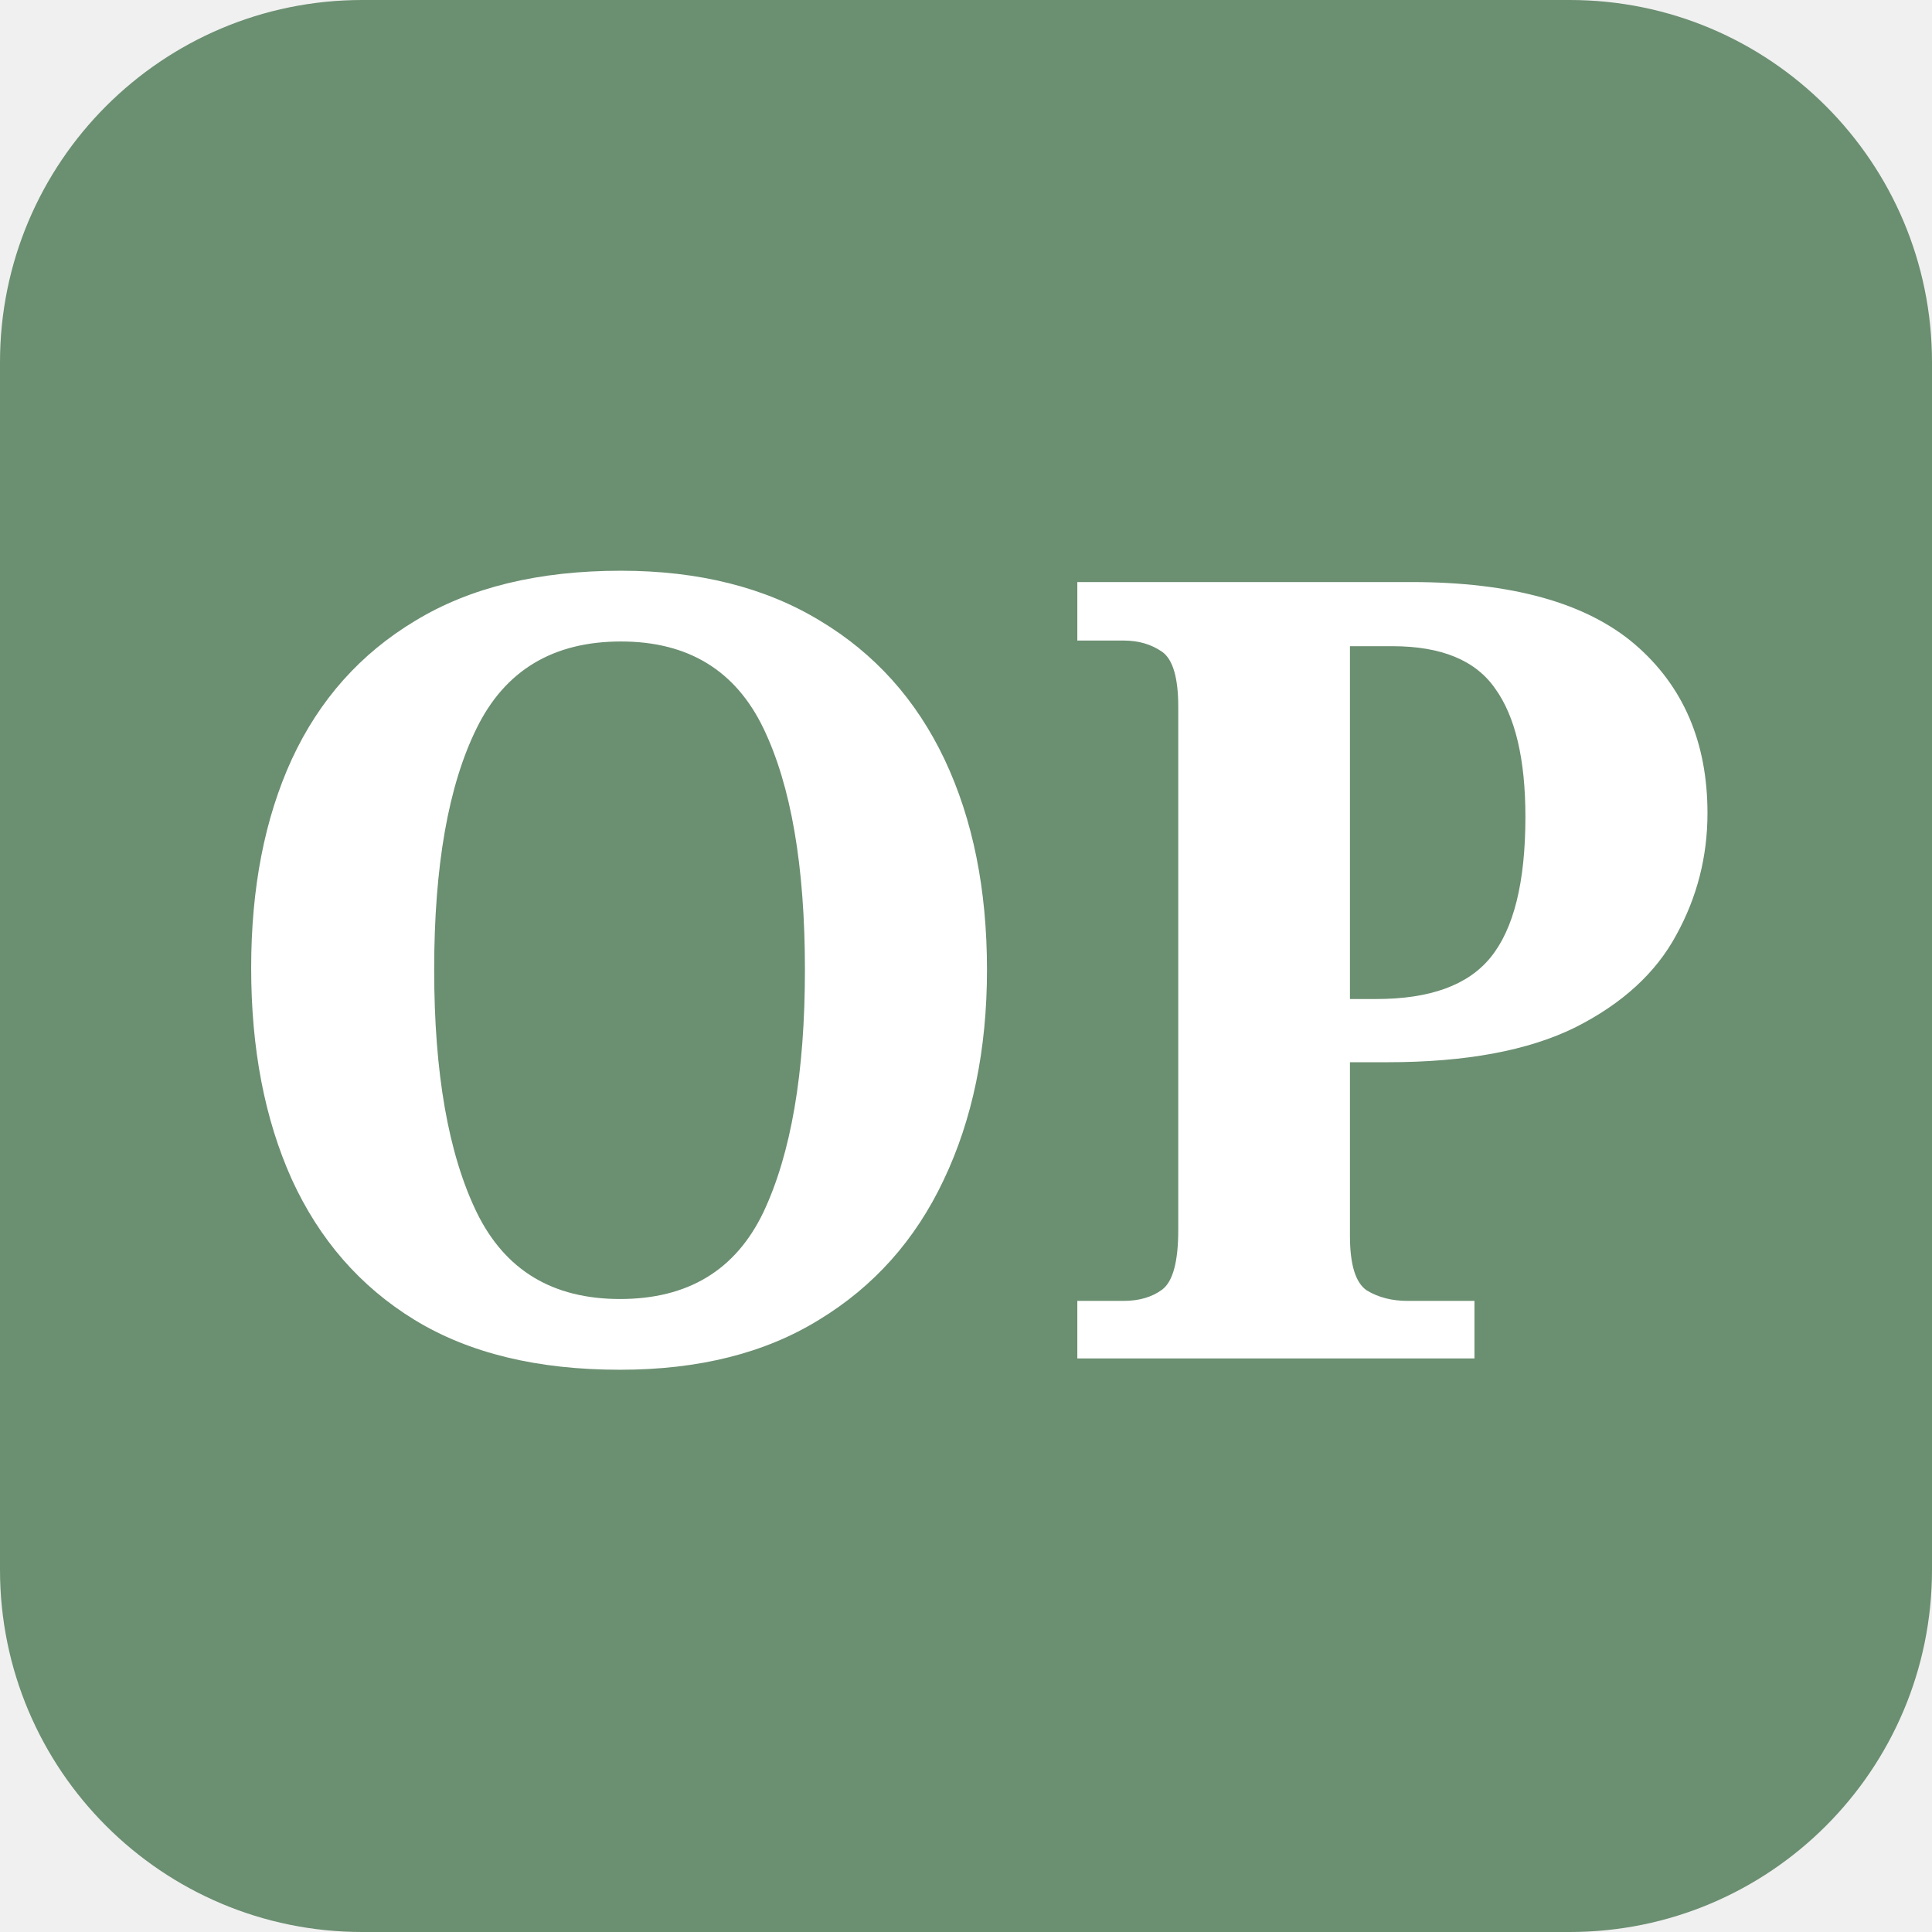
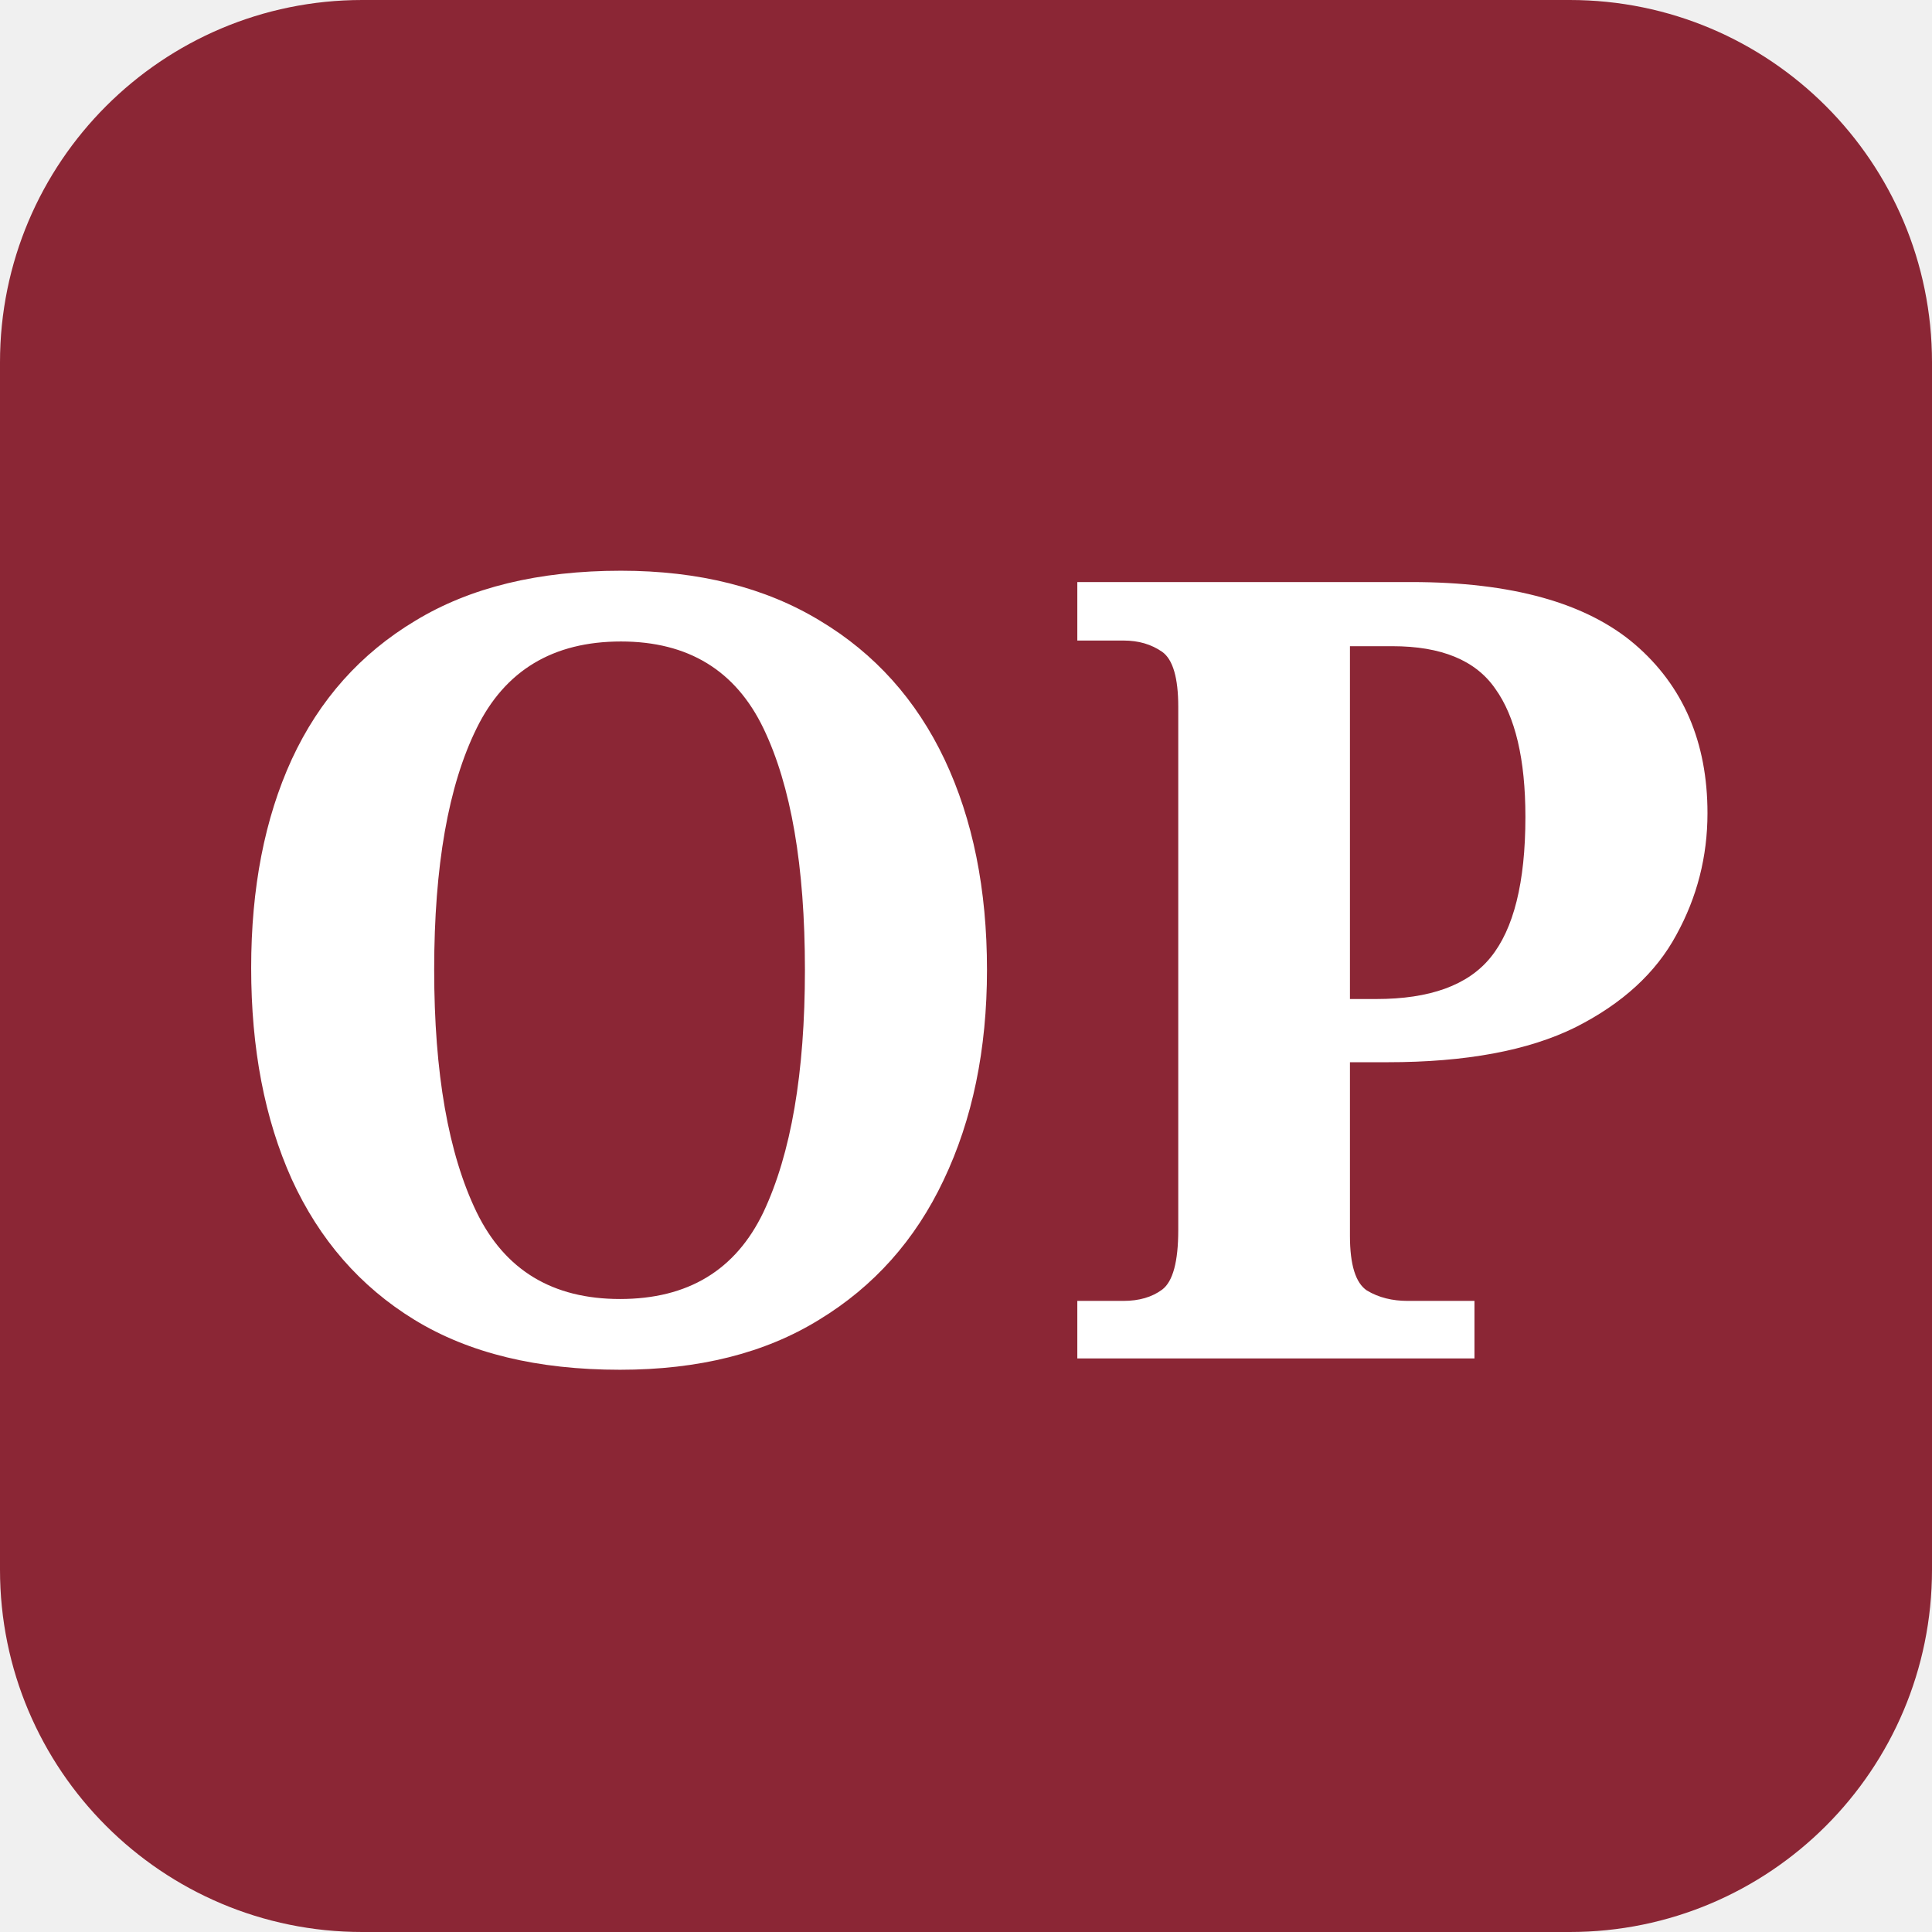
<svg xmlns="http://www.w3.org/2000/svg" viewBox="0 0 32 32">
-   <rect width="32" height="32" rx="6" fill="#6B8F71" />
+   <rect width="32" height="32" rx="6" fill="#8B2635" />
  <text x="16" y="22.5" text-anchor="middle" font-family="Georgia,serif" font-weight="700" font-size="18" fill="white">OP</text>
</svg>
